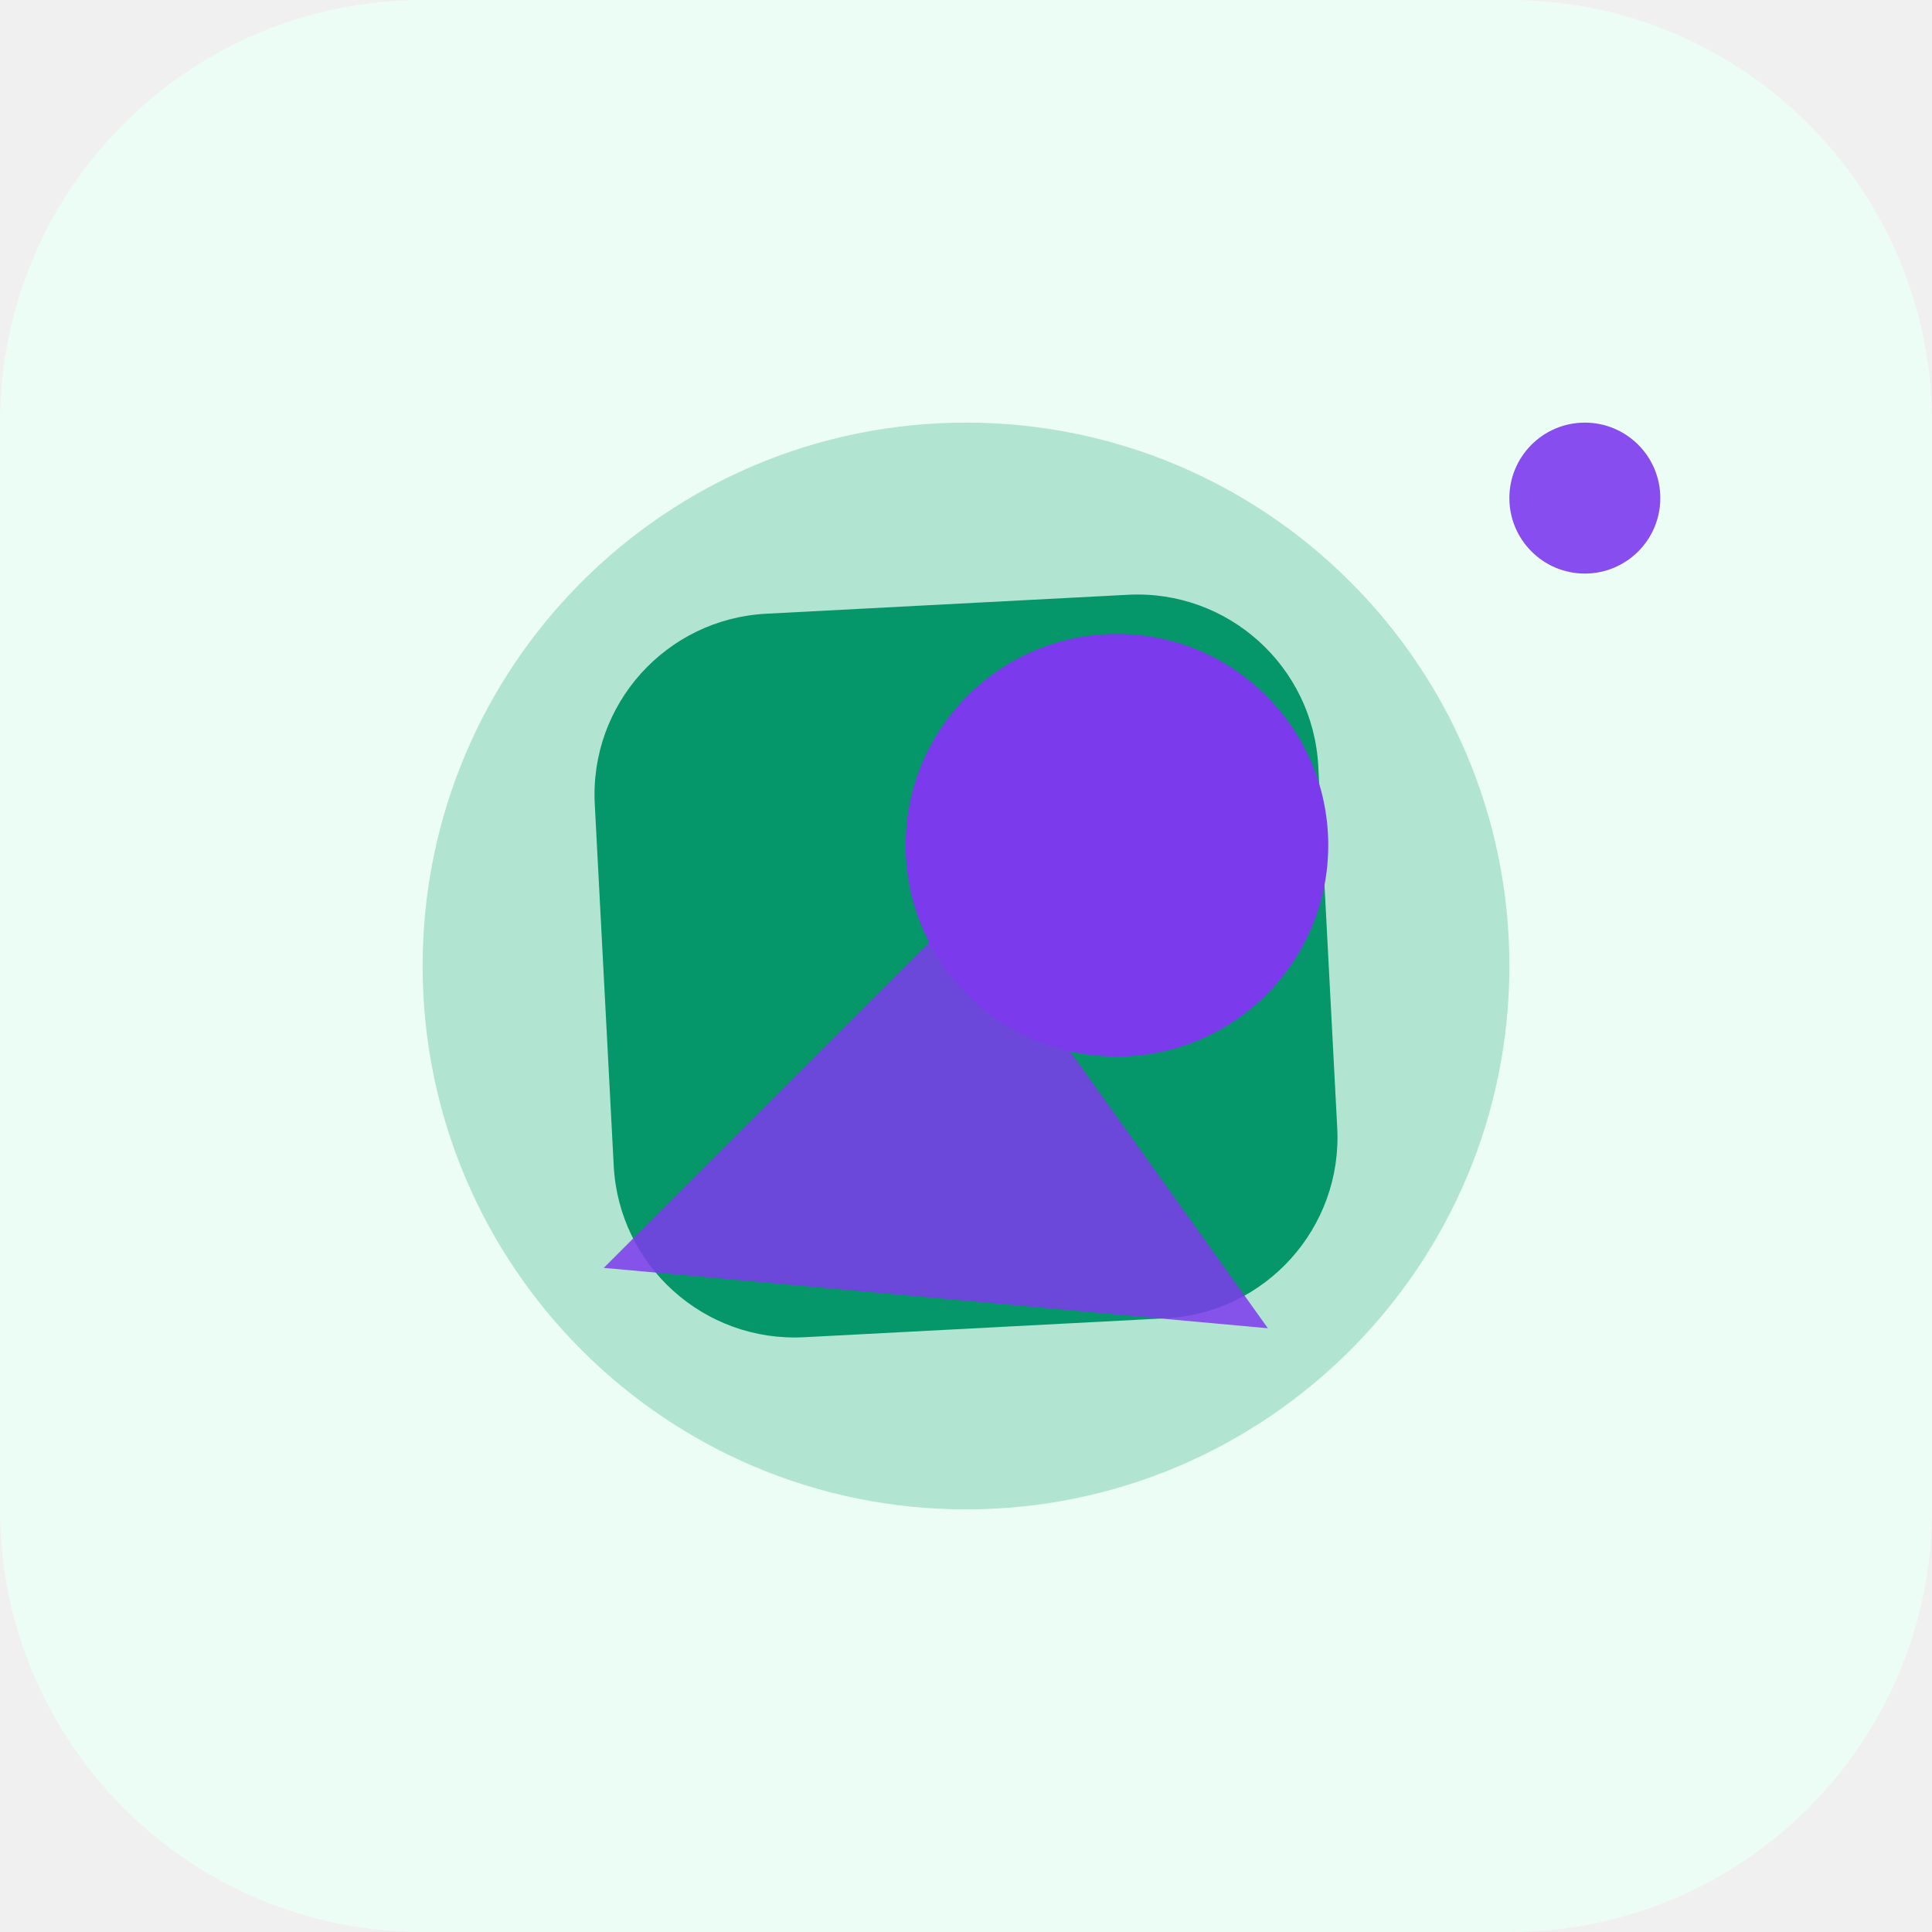
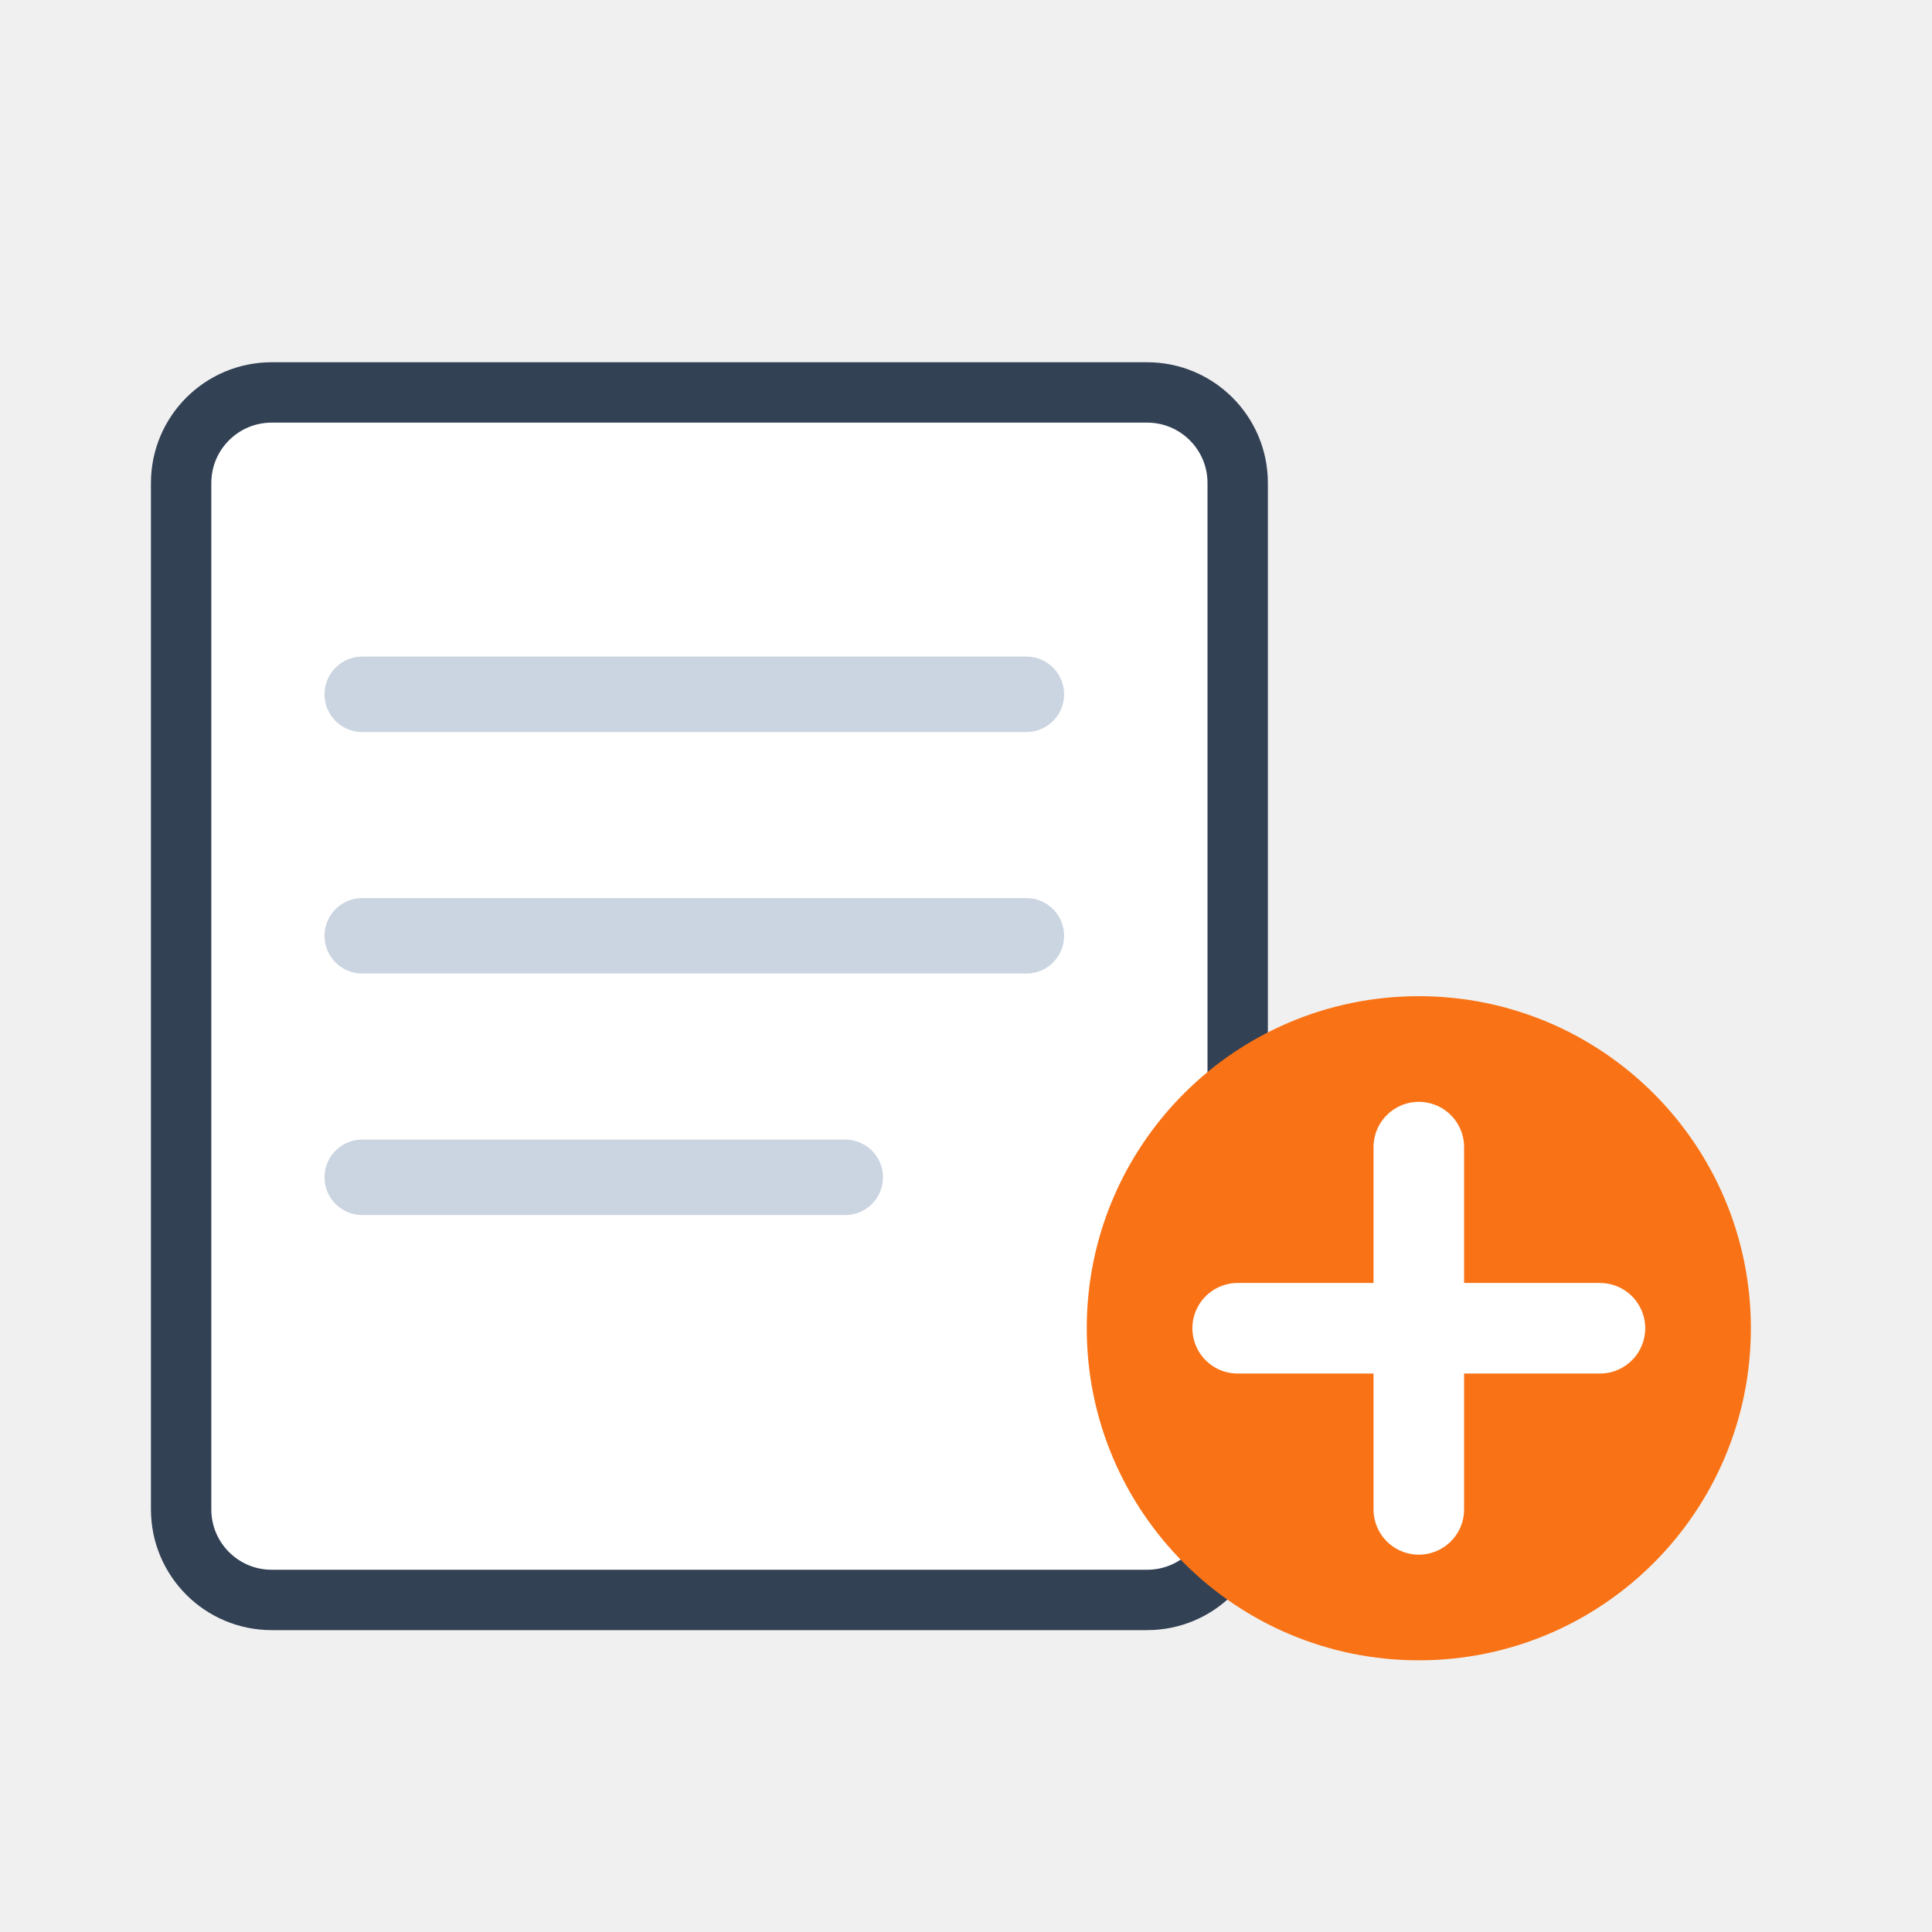
<svg xmlns="http://www.w3.org/2000/svg" width="128" height="128" viewBox="0 0 128 128" fill="none">
-   <rect width="128" height="128" rx="28" fill="#ECFDF5" />
-   <circle cx="64" cy="64" r="36" fill="#059669" opacity="0.25" />
-   <rect x="40" y="40" width="48" height="48" rx="12" fill="#059669" transform="rotate(-3 64 64)" />
-   <circle cx="74" cy="56" r="14" fill="#7C3AED" />
-   <polygon points="40,84 64,60 84,88" fill="#7C3AED" opacity="0.85" />
-   <circle cx="105" cy="33" r="5" fill="#7C3AED" opacity="0.9" />
+   <rect x="12" y="26" width="70" height="80" rx="6" fill="#FFFFFF" stroke="#334155" stroke-width="4" />
+   <line x1="24" y1="46" x2="68" y2="46" stroke="#CBD5E1" stroke-width="5" stroke-linecap="round" />
+   <line x1="24" y1="62" x2="68" y2="62" stroke="#CBD5E1" stroke-width="5" stroke-linecap="round" />
+   <line x1="24" y1="78" x2="56" y2="78" stroke="#CBD5E1" stroke-width="5" stroke-linecap="round" />
+   <circle cx="94" cy="88" r="22" fill="#F97316" />
+   <line x1="94" y1="76" x2="94" y2="100" stroke="#FFFFFF" stroke-width="6" stroke-linecap="round" />
+   <line x1="82" y1="88" x2="106" y2="88" stroke="#FFFFFF" stroke-width="6" stroke-linecap="round" />
</svg>
